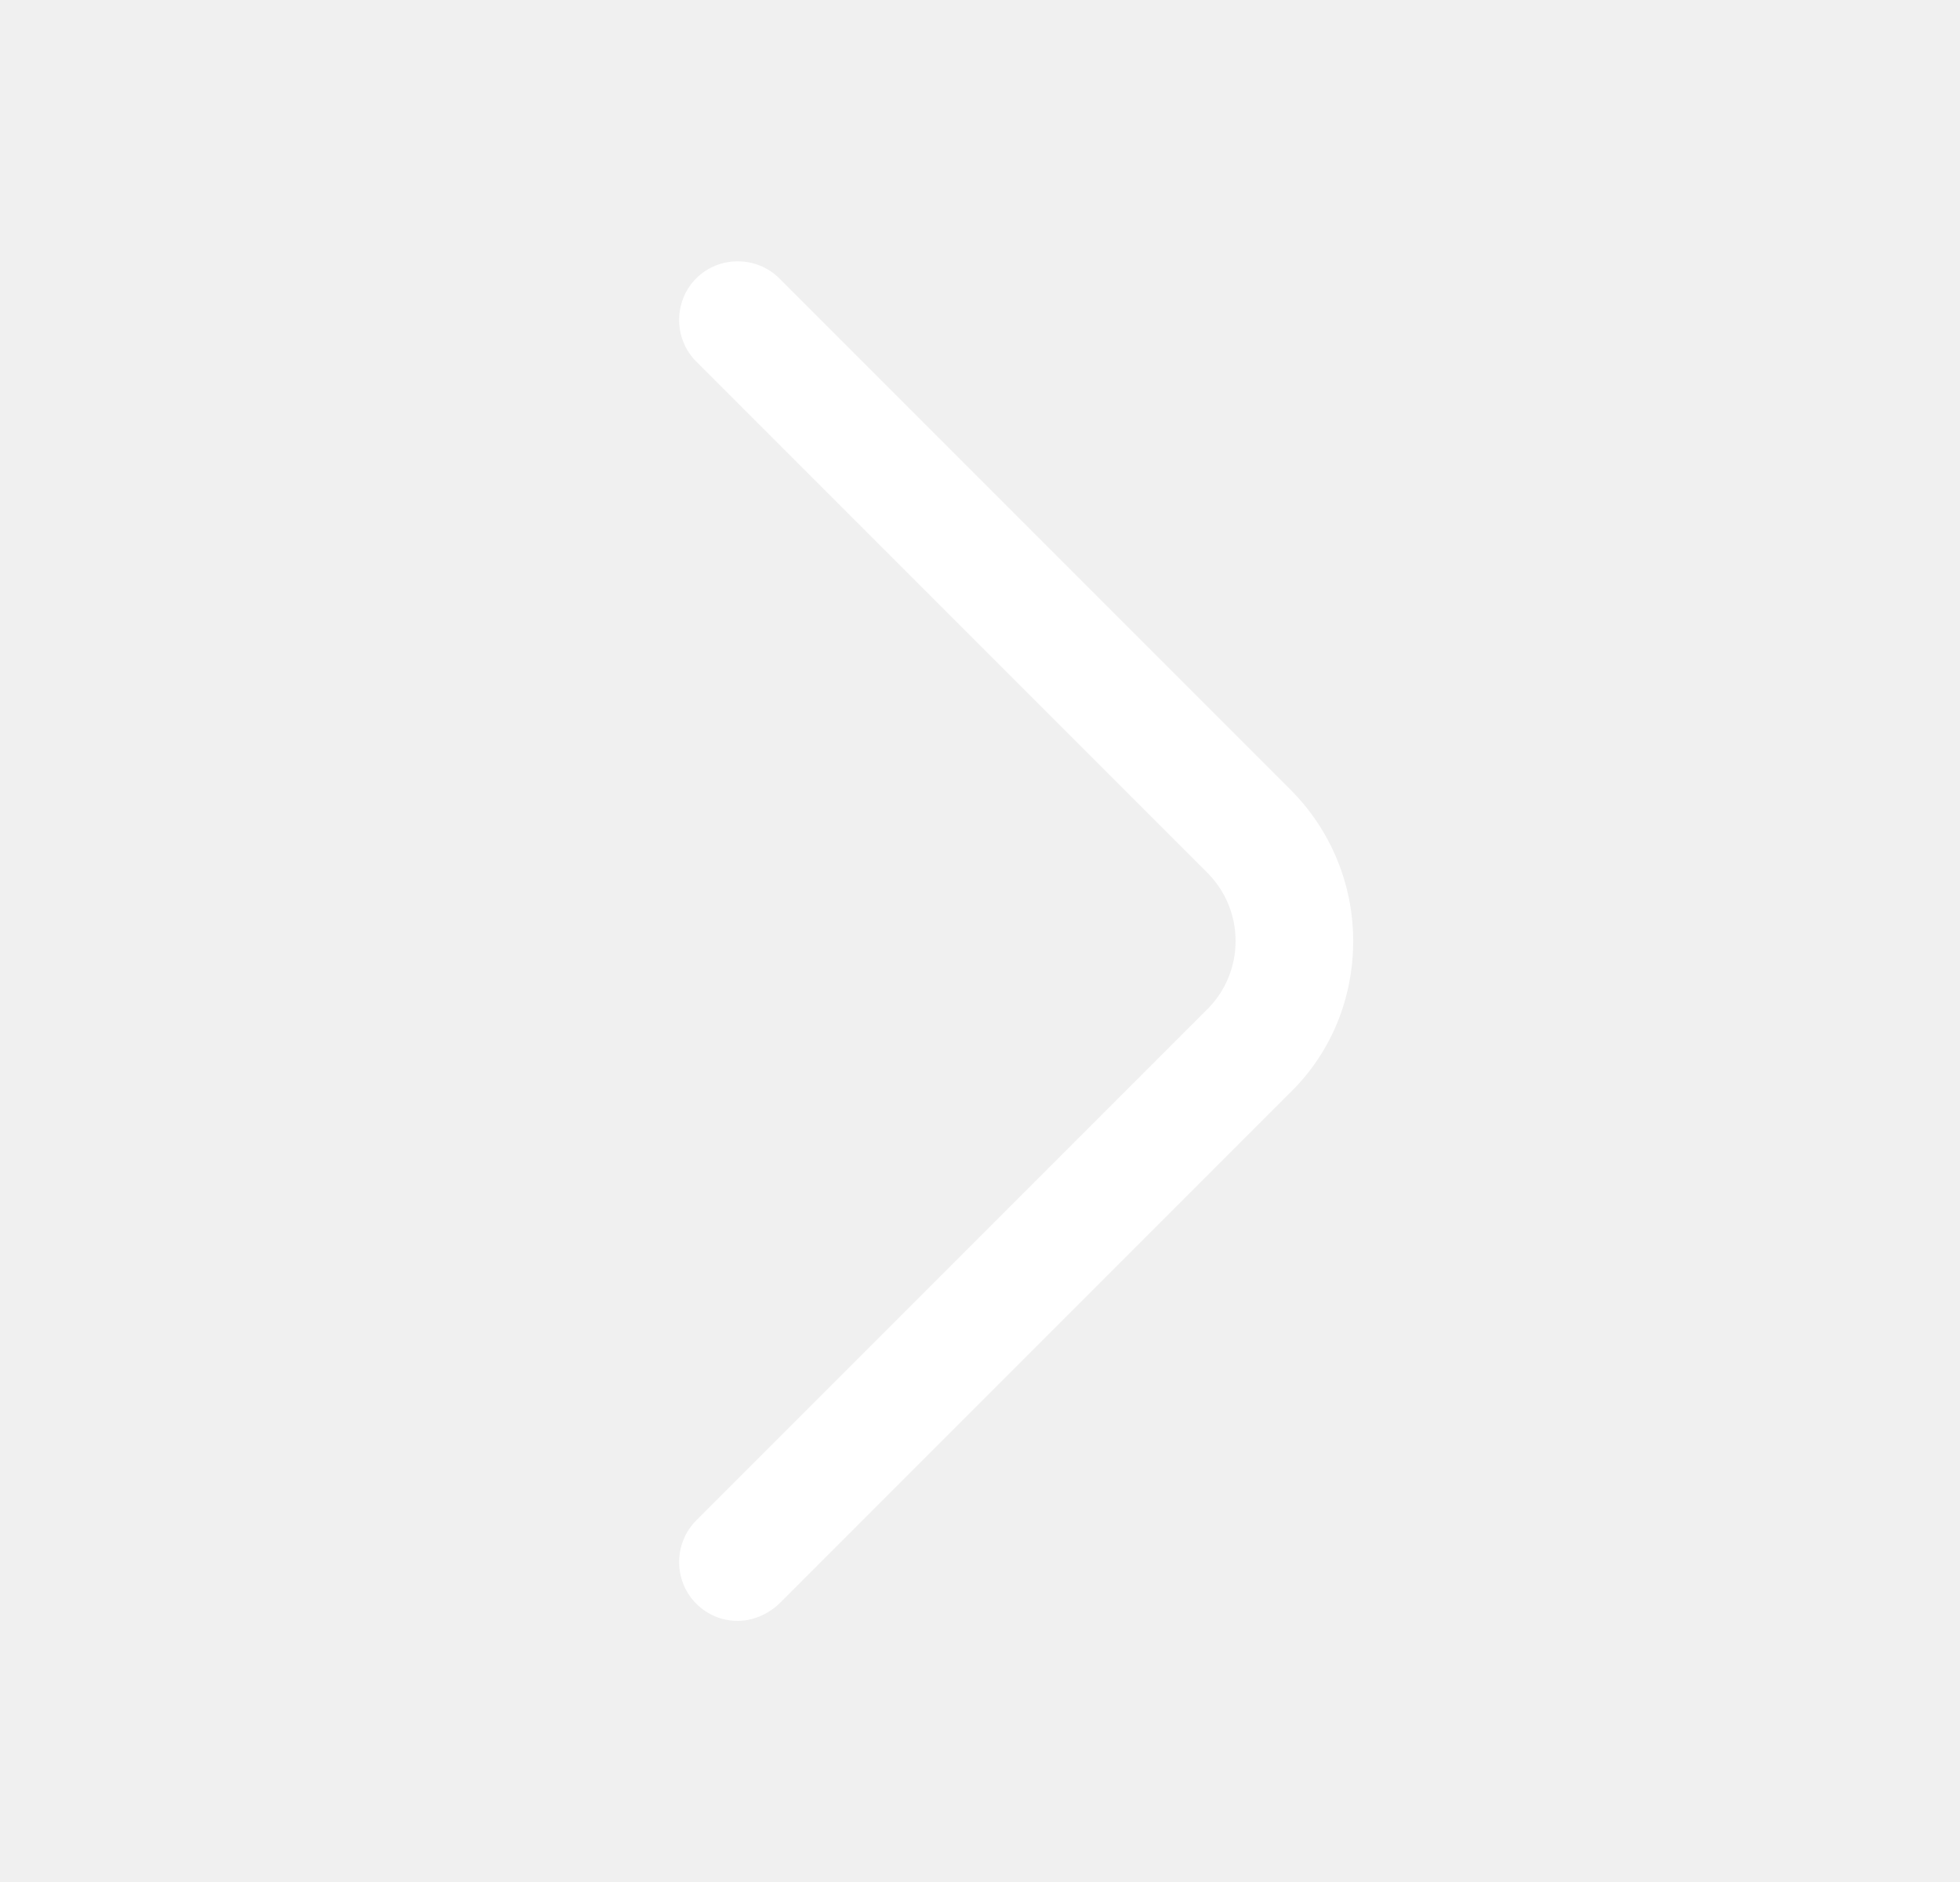
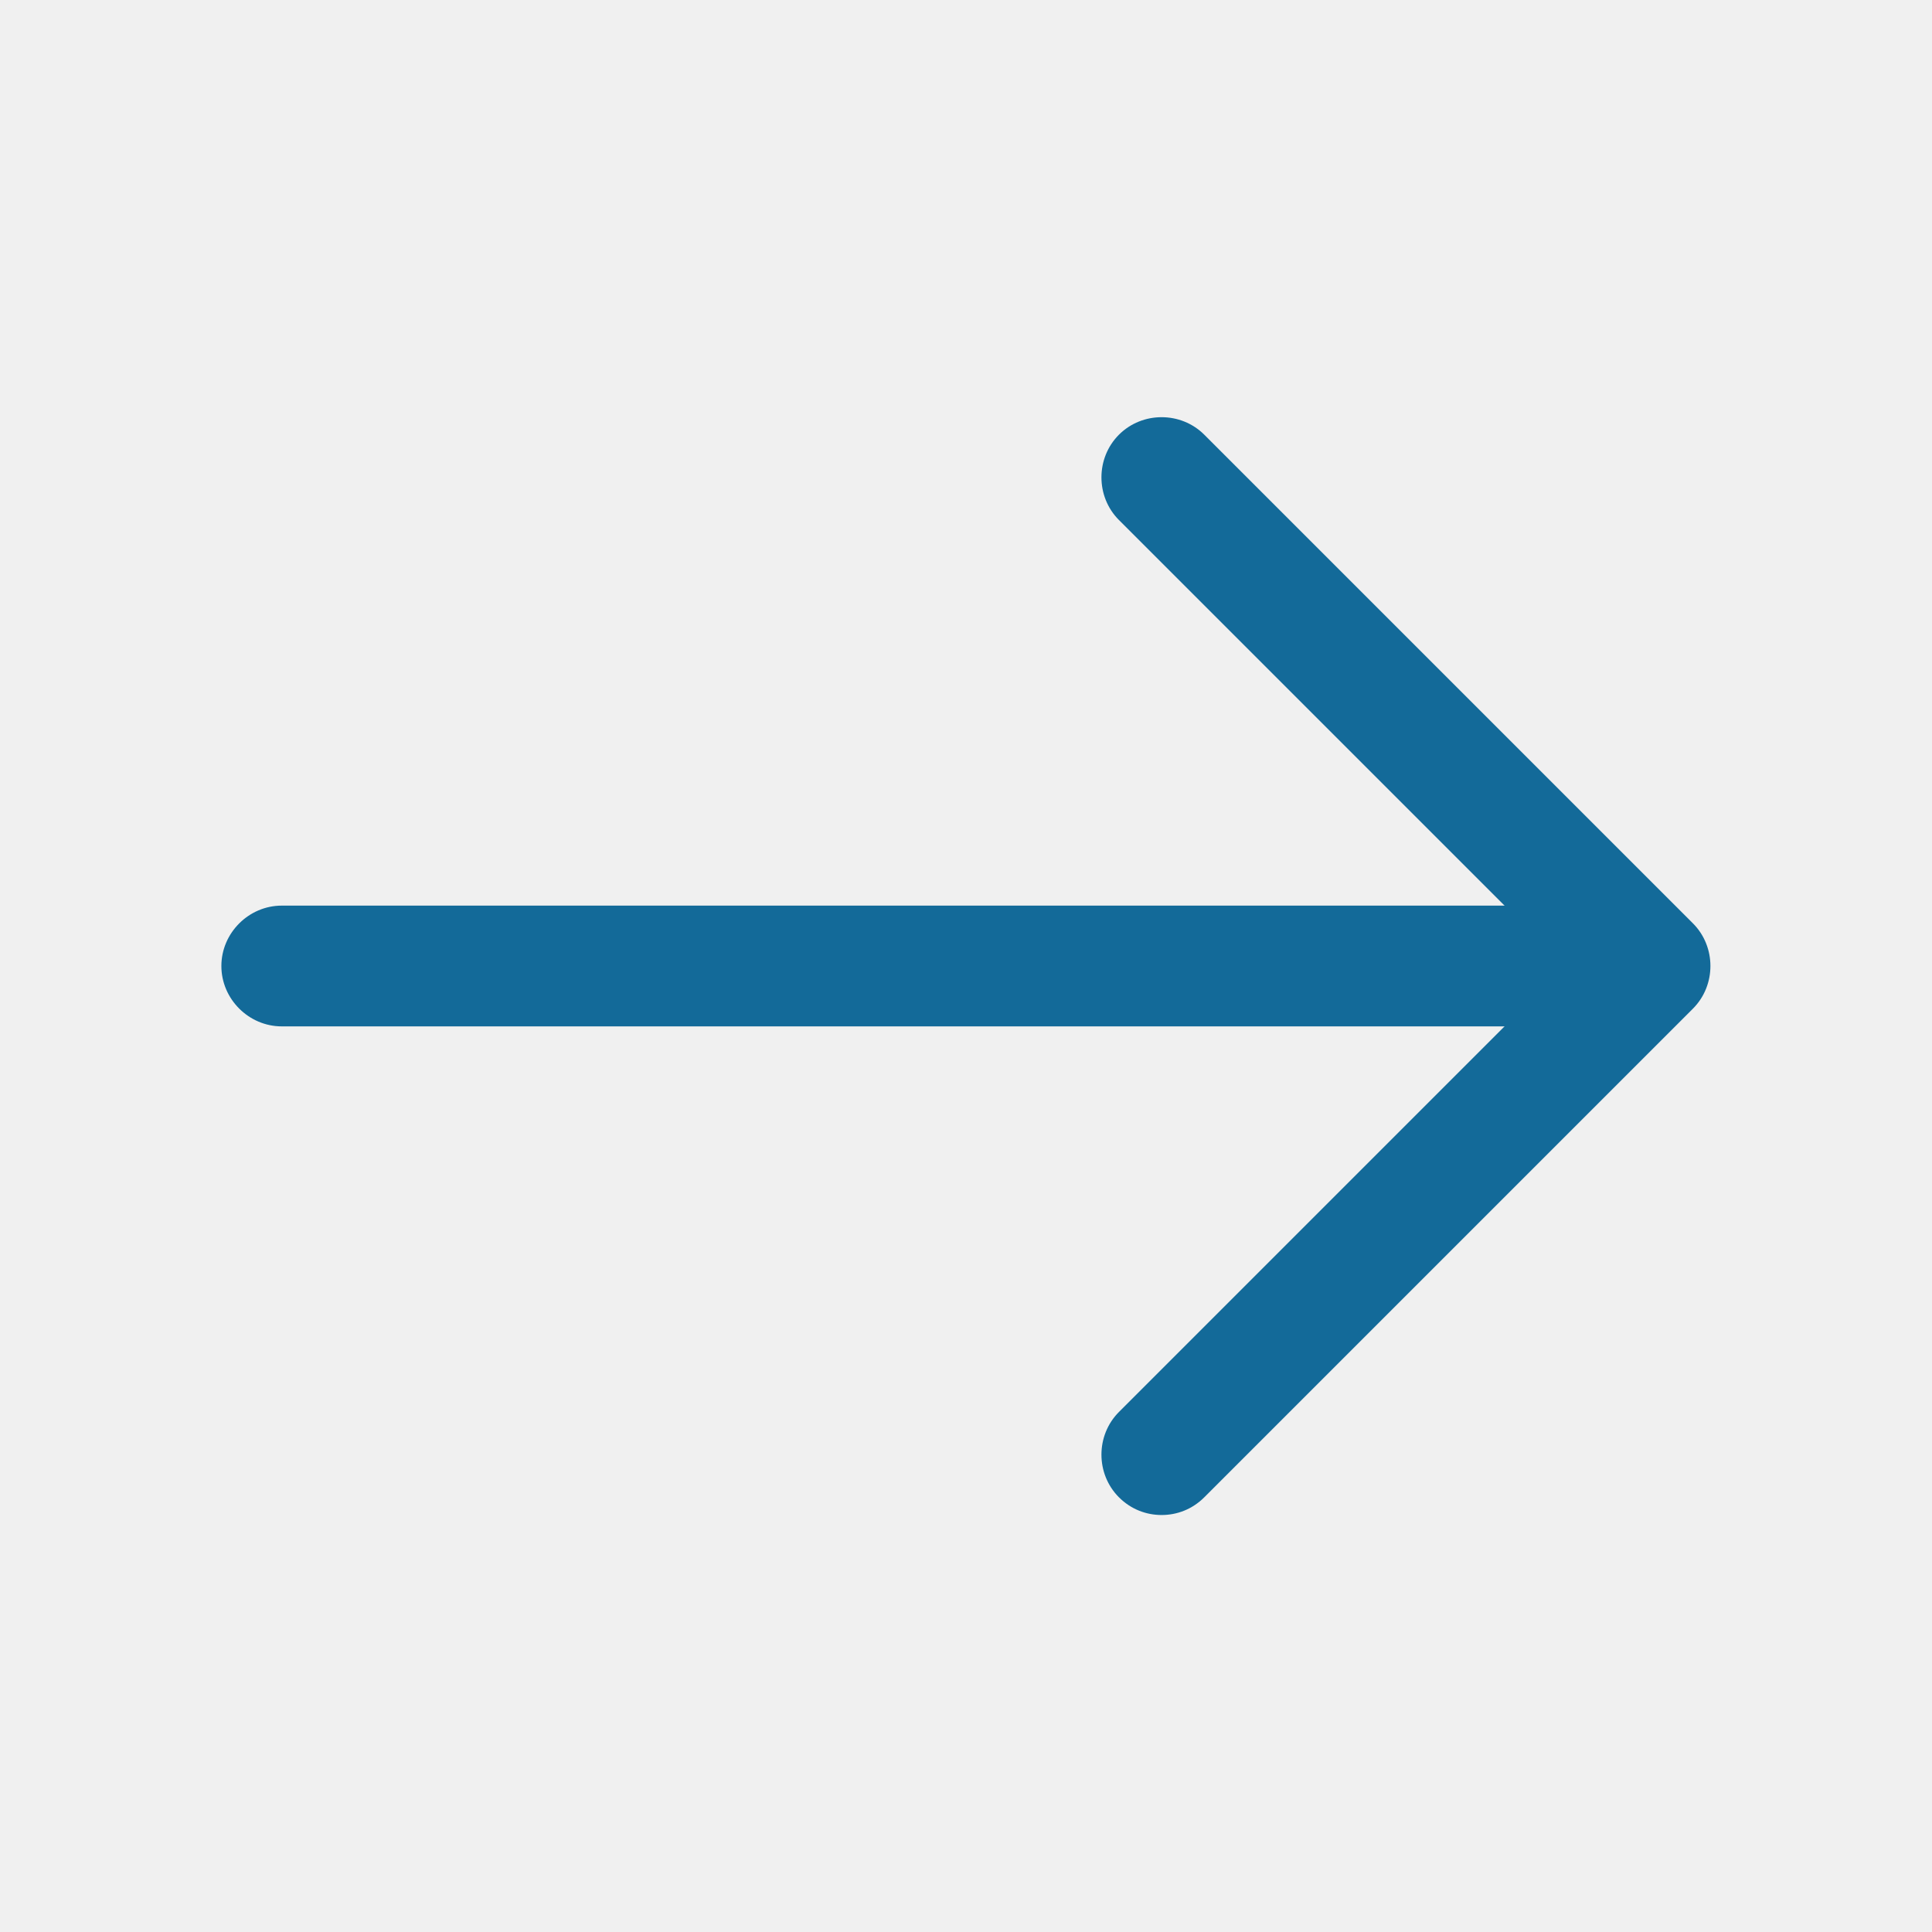
- <svg xmlns="http://www.w3.org/2000/svg" width="25" height="24" viewBox="0 0 25 24" fill="none">
-   <path d="M9.41 20.67C9.22 20.67 9.03 20.6 8.88 20.45C8.59 20.16 8.59 19.68 8.88 19.39L15.4 12.87C15.88 12.39 15.88 11.61 15.4 11.13L8.88 4.61C8.59 4.32 8.59 3.84 8.88 3.55C9.17 3.26 9.65 3.26 9.94 3.55L16.46 10.07C16.97 10.58 17.26 11.27 17.26 12C17.26 12.73 16.98 13.42 16.46 13.93L9.94 20.45C9.79 20.59 9.6 20.67 9.41 20.67Z" fill="white" />
+ <svg xmlns="http://www.w3.org/2000/svg" width="24" height="24" viewBox="0 0 24 24" fill="none">
+   <path d="M14.43 18.82C14.24 18.82 14.05 18.75 13.9 18.6C13.61 18.31 13.61 17.83 13.9 17.54L19.44 12L13.9 6.46C13.61 6.17 13.61 5.69 13.9 5.4C14.19 5.11 14.67 5.11 14.96 5.4L21.03 11.47C21.32 11.76 21.32 12.24 21.03 12.53L14.96 18.6C14.81 18.75 14.62 18.82 14.43 18.82Z" fill="#136A99" />
+   <path d="M20.33 12.75H3.5C3.09 12.75 2.75 12.41 2.75 12C2.75 11.59 3.09 11.25 3.5 11.25H20.33C20.74 11.25 21.08 11.59 21.08 12C21.08 12.41 20.74 12.75 20.33 12.75Z" fill="#136A99" />
</svg>
